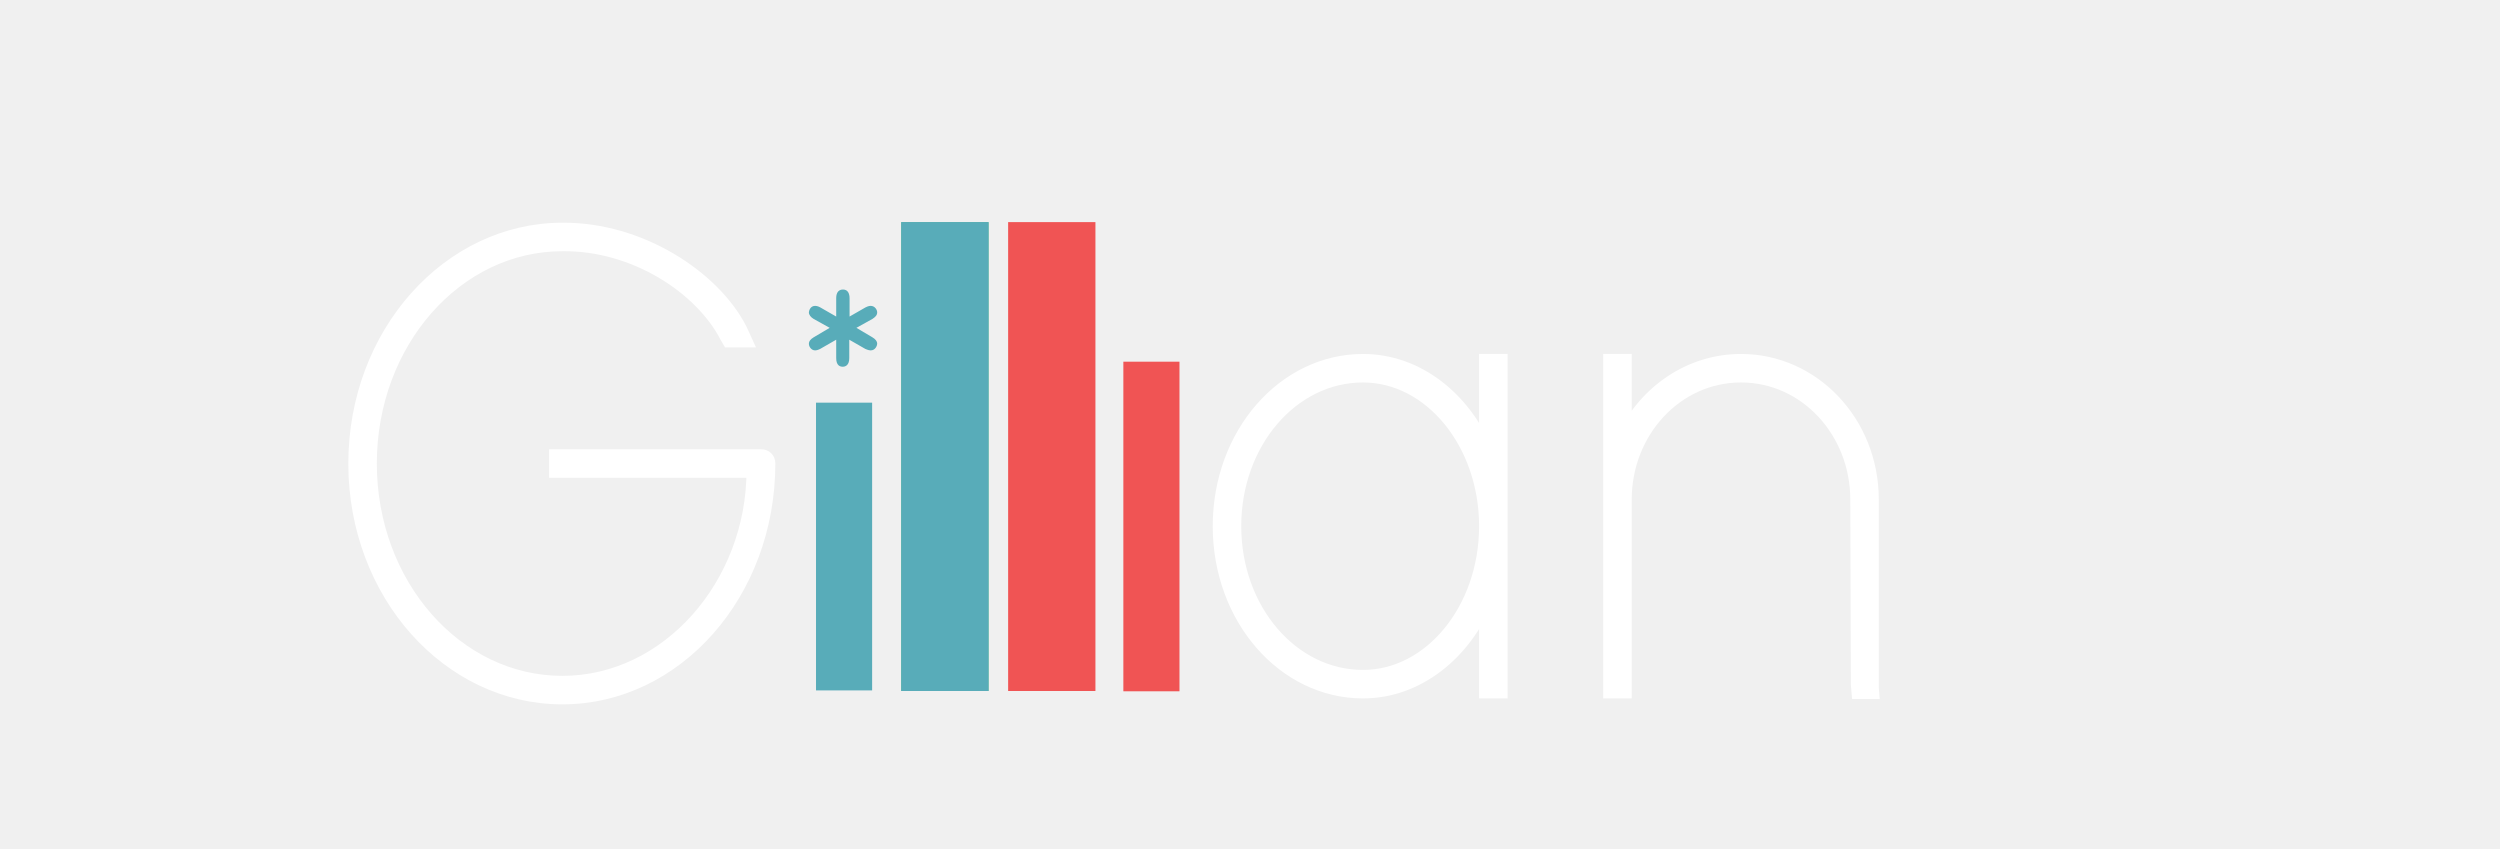
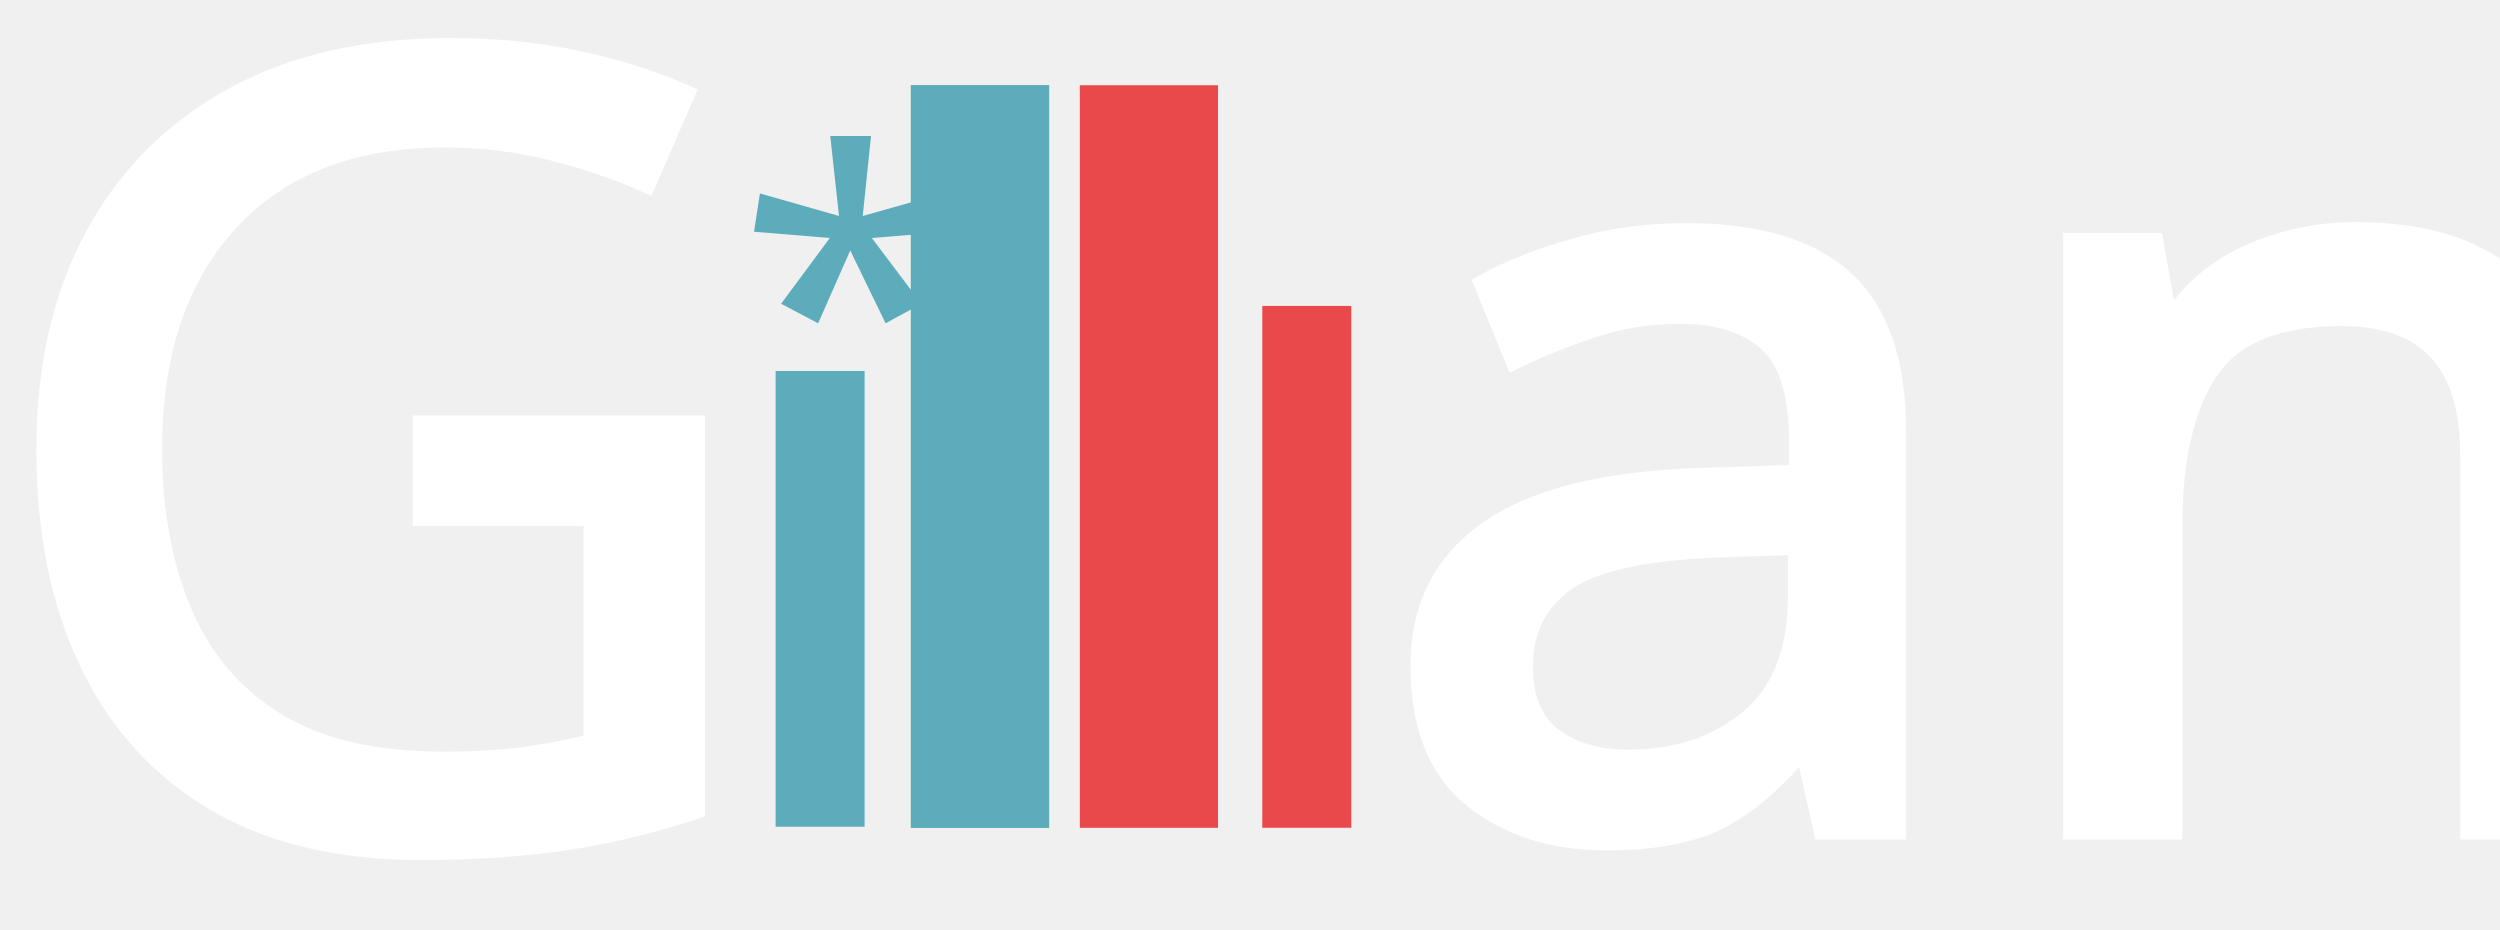
- <svg xmlns="http://www.w3.org/2000/svg" version="1.1" x="0px" y="0px" viewBox="0 0 841.9 285.7" style="enable-background:new 0 0 841.9 285.7;" xml:space="preserve">
-   <style type="text/css">
- 	.st0{display:none;}
- 	.st1{display:inline;fill:#262323;}
- 	.st2{display:inline;fill:#302B2C;stroke:#332D2F;stroke-width:5;stroke-miterlimit:10;}
- 	.st3{fill:#58ACB9;}
- 	.st4{fill:#57BB89;}
- 	.st5{fill:#F05454;}
- 	.st6{fill:#FFFFFF;stroke:#FFFFFF;stroke-width:5;stroke-miterlimit:10;}
- </style>
-   <g id="Calque_2" class="st0">
-     <rect id="XMLID_29_" class="st1" width="841.9" height="285.7" />
+ <svg xmlns="http://www.w3.org/2000/svg" viewBox="0 0 531.55 197.59">
+   <defs>
+     <style>.cls-1,.cls-4{fill:#5dacbc;}.cls-2{fill:#5db681;}.cls-3{fill:#e9494b;}.cls-4{font-size:88.5px;font-family:JuraBook, Jura;}.cls-5{font-size:231.29px;fill:#fff;stroke:#fff;stroke-miterlimit:10;stroke-width:5px;font-family:Adam;}</style>
+   </defs>
+   <g id="Calque_1" data-name="Calque 1">
+     <rect class="cls-1" x="164.91" y="78.88" width="18.92" height="96.9" />
+     <rect class="cls-2" x="193.67" y="18.12" width="29.39" height="157.89" />
+     <rect class="cls-1" x="193.67" y="18.12" width="29.39" height="157.89" />
+     <rect class="cls-3" x="229.59" y="18.12" width="29.39" height="157.89" />
+     <rect class="cls-3" x="268.39" y="65.05" width="18.92" height="110.95" />
+     <text class="cls-4" transform="translate(156.7 96.18)">*</text>
  </g>
-   <g id="Calque_1">
-     <g id="XMLID_1_" class="st0">
-       <path id="XMLID_17_" class="st2" d="M189.7,158.4h-2.3v-4.6h2.3h66.6c1.4,0,2.3,0.9,2.3,2.3c0,43.7-31.2,78.6-69.2,78.6    c-38.2,0-69.6-34.9-69.6-78.6c0-43.7,31.5-78.6,69.6-78.6c26.1-0.2,50.7,16,59.7,33.5l1.6,3.5h-5.1l-0.7-1.2    c-8.6-16.7-31.2-31.5-55.5-31.2c-35.9,0-65,33.1-65,74c0,40.9,29.1,74,65,74c35.6,0,64.5-33.1,64.5-71.7H189.7z" />
-     </g>
-     <g id="XMLID_2_" class="st0">
-       <path id="XMLID_9_" class="st2" d="M410.9,177.2c0-31,21.7-55.5,48.1-55.5c18.1,0,34.1,12.5,41.6,31.2V124v-2.3h4.6v2.3v53.2v53.2    v2.3h-4.6v-2.3v-28.9c-7.6,18.6-23.5,31.2-41.6,31.2C432.6,232.7,410.9,208.2,410.9,177.2z M415.5,177.2    c0,28.2,19.4,50.9,43.5,50.9c22.9,0,41.6-22.9,41.6-50.9c0-28-18.7-50.9-41.6-50.9C434.9,126.3,415.5,149,415.5,177.2z" />
-       <path id="XMLID_12_" class="st2" d="M630.1,230.4l0.2,2.5H626l-0.2-2.3l-0.2-62.4c0-22.9-17.3-41.9-39.3-41.9s-39.3,19-39.3,41.9    v2.3v59.9v2.3h-4.6v-2.3v-59.9v-2.3V124v-2.3h4.6v2.3v23.4c7.2-15.2,22.1-25.7,39.3-25.7c24.3,0,43.9,20.8,43.9,46.5V230.4z" />
-     </g>
-     <rect id="XMLID_30_" x="274.8" y="135.6" class="st3" width="18.9" height="96.9" />
-     <rect id="XMLID_31_" x="303.5" y="74.8" class="st4" width="29.4" height="157.9" />
-     <rect id="XMLID_5_" x="303.5" y="74.8" class="st3" width="29.4" height="157.9" />
-     <rect id="XMLID_32_" x="339.5" y="74.8" class="st5" width="29.4" height="157.9" />
-     <rect id="XMLID_33_" x="378.3" y="121.8" class="st5" width="18.9" height="111" />
-     <g id="XMLID_34_">
-       <g id="XMLID_68_">
-         <path id="XMLID_69_" class="st3" d="M291.4,117.5l-5.4-3.1v6.2c0,2.5-1.4,2.9-2.2,2.9s-2.2-0.3-2.2-2.9v-6.2l-5.4,3.1     c-0.2,0.1-1,0.5-1.7,0.5c-1.2,0-2.1-1.2-2.1-2.2c0-0.9,0.6-1.6,1.6-2.2l5.4-3.2l-5.4-3c-1-0.6-1.6-1.4-1.6-2.2     c0-0.4,0.4-2.2,2.1-2.2c0.7,0,1.6,0.4,1.7,0.5l5.4,3.1v-6.2c0-2.1,1-2.9,2.3-2.9c1.7,0,2.2,1.5,2.2,2.9v6.2l5.4-3.1     c0.2-0.1,1-0.5,1.7-0.5c1.4,0,2.2,1.3,2.2,2.2c0,1-0.7,1.6-1.6,2.2l-5.4,3l5.4,3.2c1,0.6,1.6,1.3,1.6,2.2c0,0.4-0.5,2.2-2.2,2.2     C292.4,118,291.5,117.5,291.4,117.5z" />
-       </g>
-     </g>
-   </g>
-   <g id="Calque_3">
-     <g id="XMLID_7_">
-       <path id="XMLID_27_" class="st6" d="M189.7,158.4h-2.3v-4.6h2.3h66.6c1.4,0,2.3,0.9,2.3,2.3c0,43.7-31.2,78.6-69.2,78.6    c-38.2,0-69.6-34.9-69.6-78.6c0-43.7,31.5-78.6,69.6-78.6c26.1-0.2,50.7,16,59.7,33.5l1.6,3.5h-5.1l-0.7-1.2    c-8.6-16.7-31.2-31.5-55.5-31.2c-35.9,0-65,33.1-65,74c0,40.9,29.1,74,65,74c35.6,0,64.5-33.1,64.5-71.7H189.7z" />
-     </g>
-     <g id="XMLID_6_">
-       <path id="XMLID_22_" class="st6" d="M410.9,177.2c0-31,21.7-55.5,48.1-55.5c18.1,0,34.1,12.5,41.6,31.2V124v-2.3h4.6v2.3v53.2    v53.2v2.3h-4.6v-2.3v-28.9c-7.6,18.6-23.5,31.2-41.6,31.2C432.6,232.7,410.9,208.2,410.9,177.2z M415.5,177.2    c0,28.2,19.4,50.9,43.5,50.9c22.9,0,41.6-22.9,41.6-50.9c0-28-18.7-50.9-41.6-50.9C434.9,126.3,415.5,149,415.5,177.2z" />
-       <path id="XMLID_25_" class="st6" d="M630.1,230.4l0.2,2.5H626l-0.2-2.3l-0.2-62.4c0-22.9-17.3-41.9-39.3-41.9s-39.3,19-39.3,41.9    v2.3v59.9v2.3h-4.6v-2.3v-59.9v-2.3V124v-2.3h4.6v2.3v23.4c7.2-15.2,22.1-25.7,39.3-25.7c24.3,0,43.9,20.8,43.9,46.5V230.4z" />
-     </g>
-     <g id="XMLID_3_">
- 	</g>
-     <g id="XMLID_35_">
- 	</g>
-     <g id="XMLID_38_">
- 	</g>
-     <g id="XMLID_41_">
- 	</g>
-     <g id="XMLID_42_">
- 	</g>
-     <g id="XMLID_43_">
- 	</g>
+   <g id="Calque_3" data-name="Calque 3">
+     <text class="cls-5" transform="translate(-3.88 178.04)">G</text>
+     <text class="cls-5" transform="translate(291.75 176)">an</text>
  </g>
</svg>
